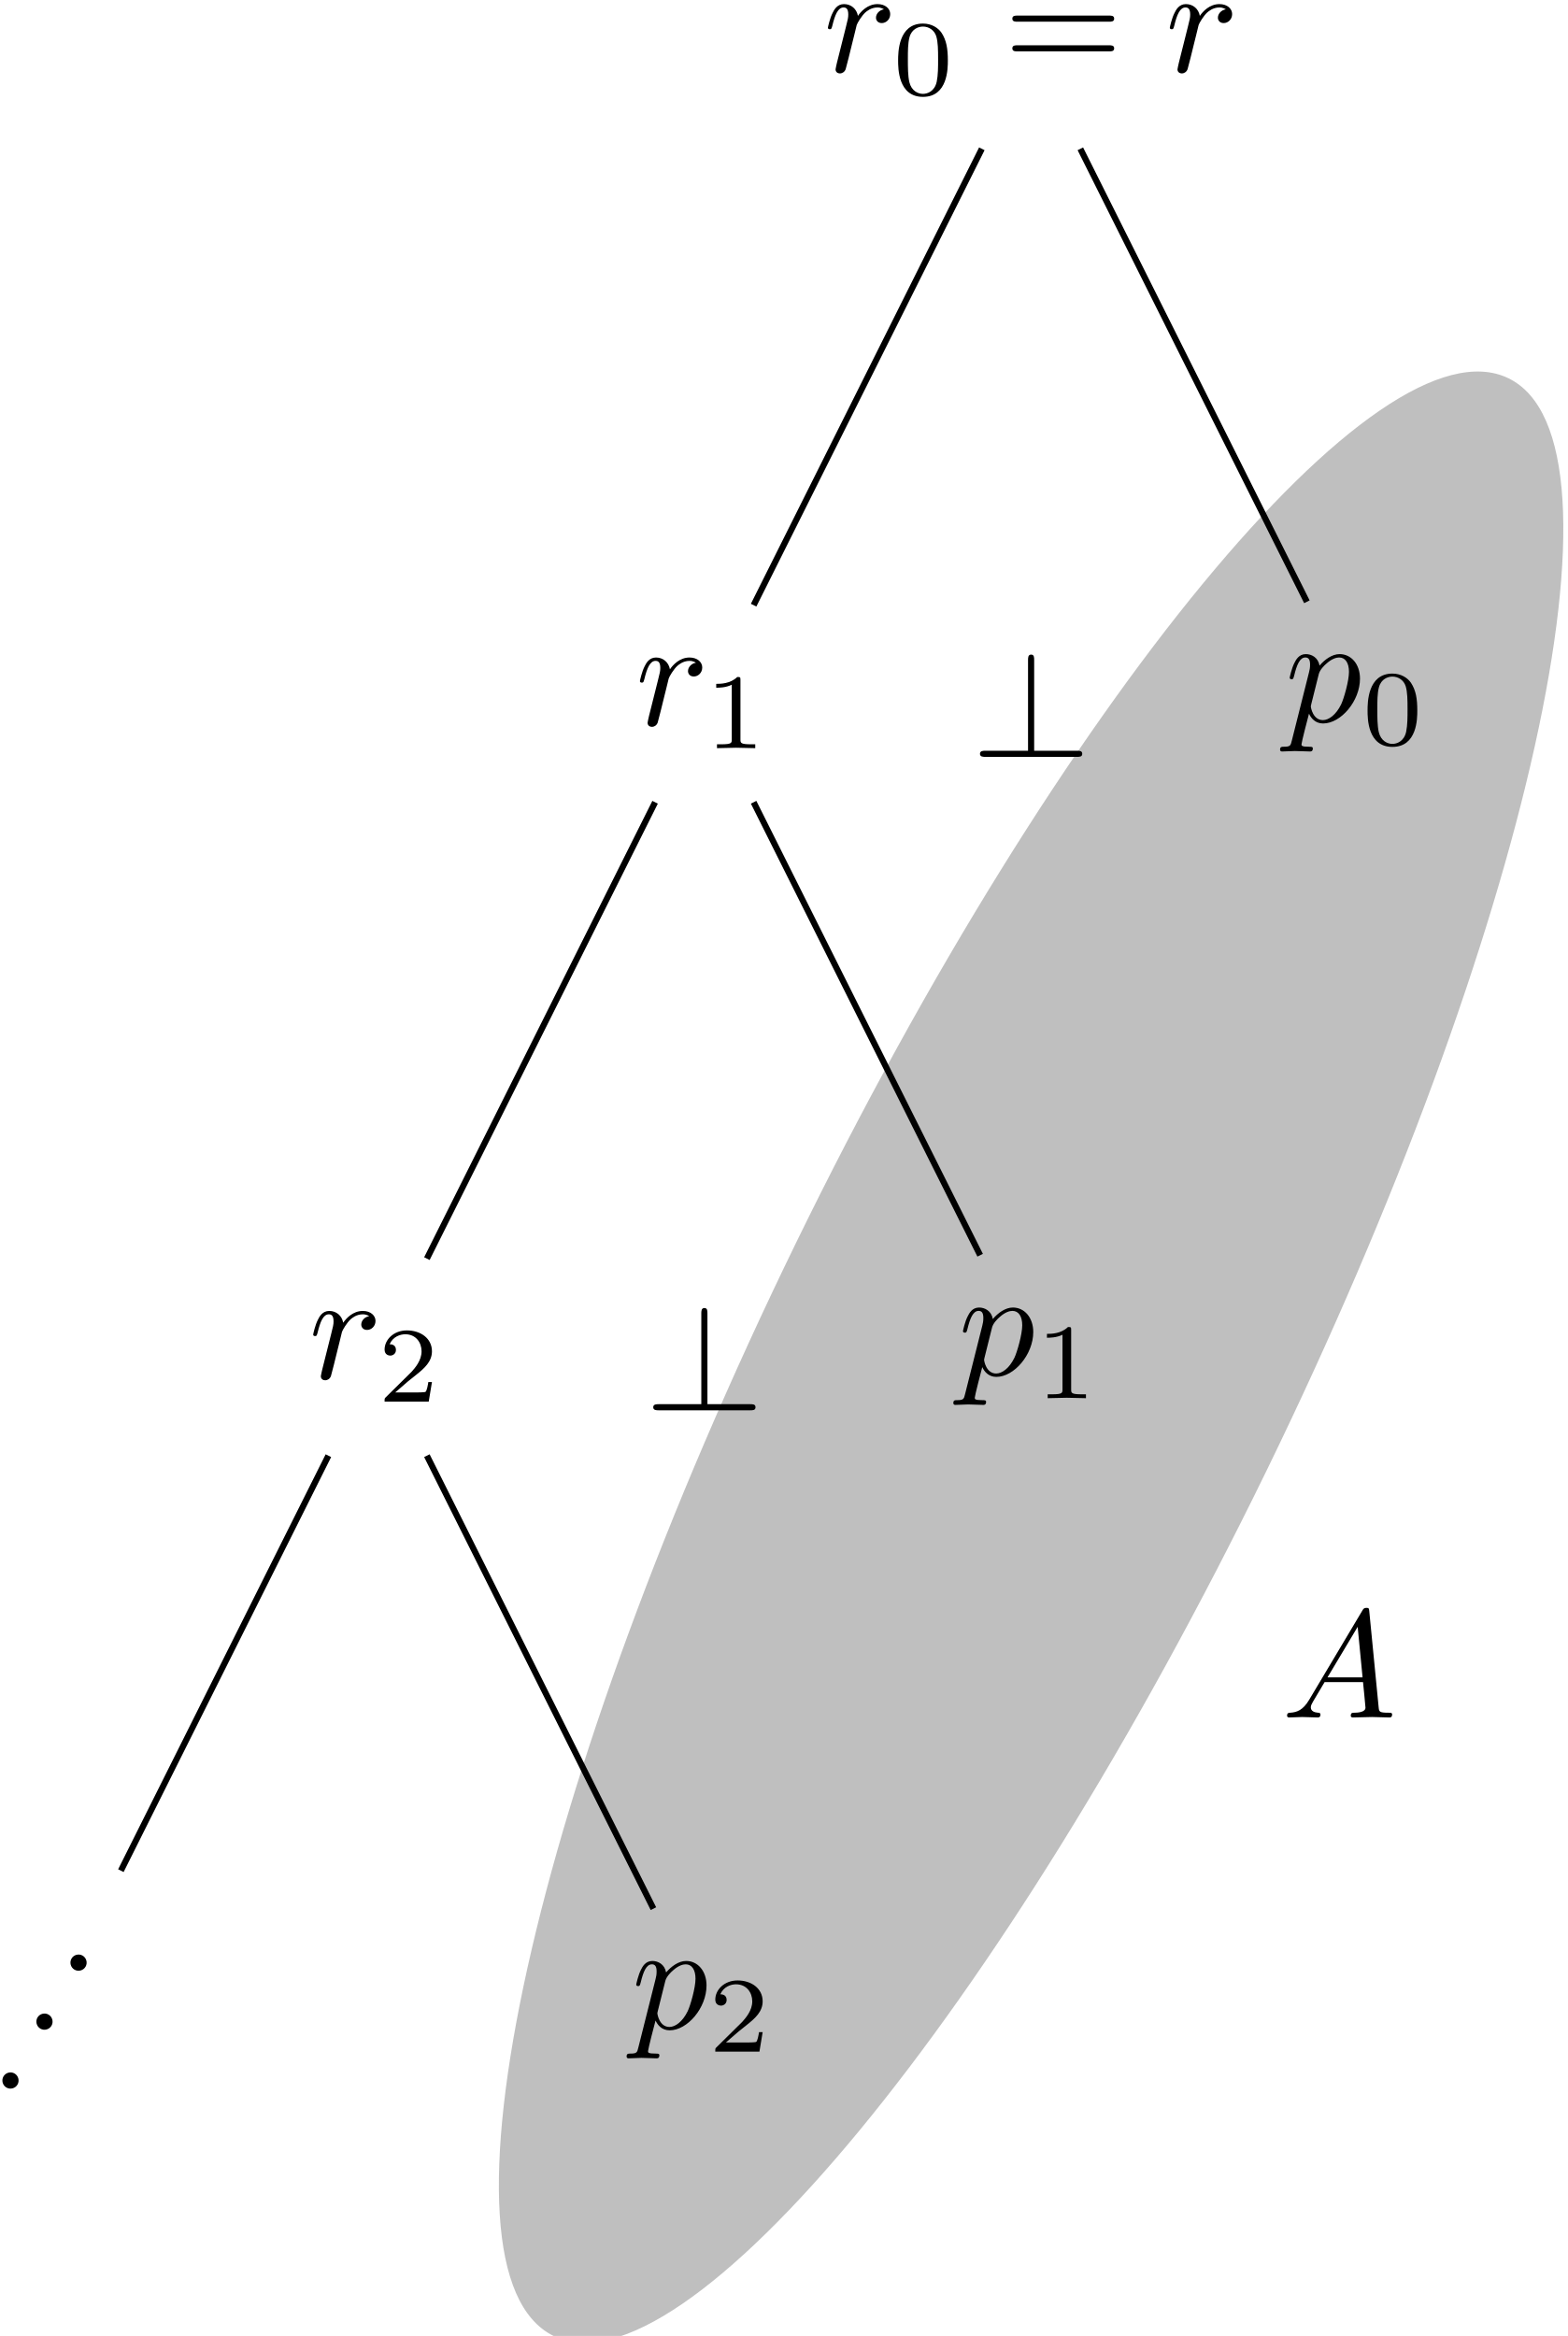
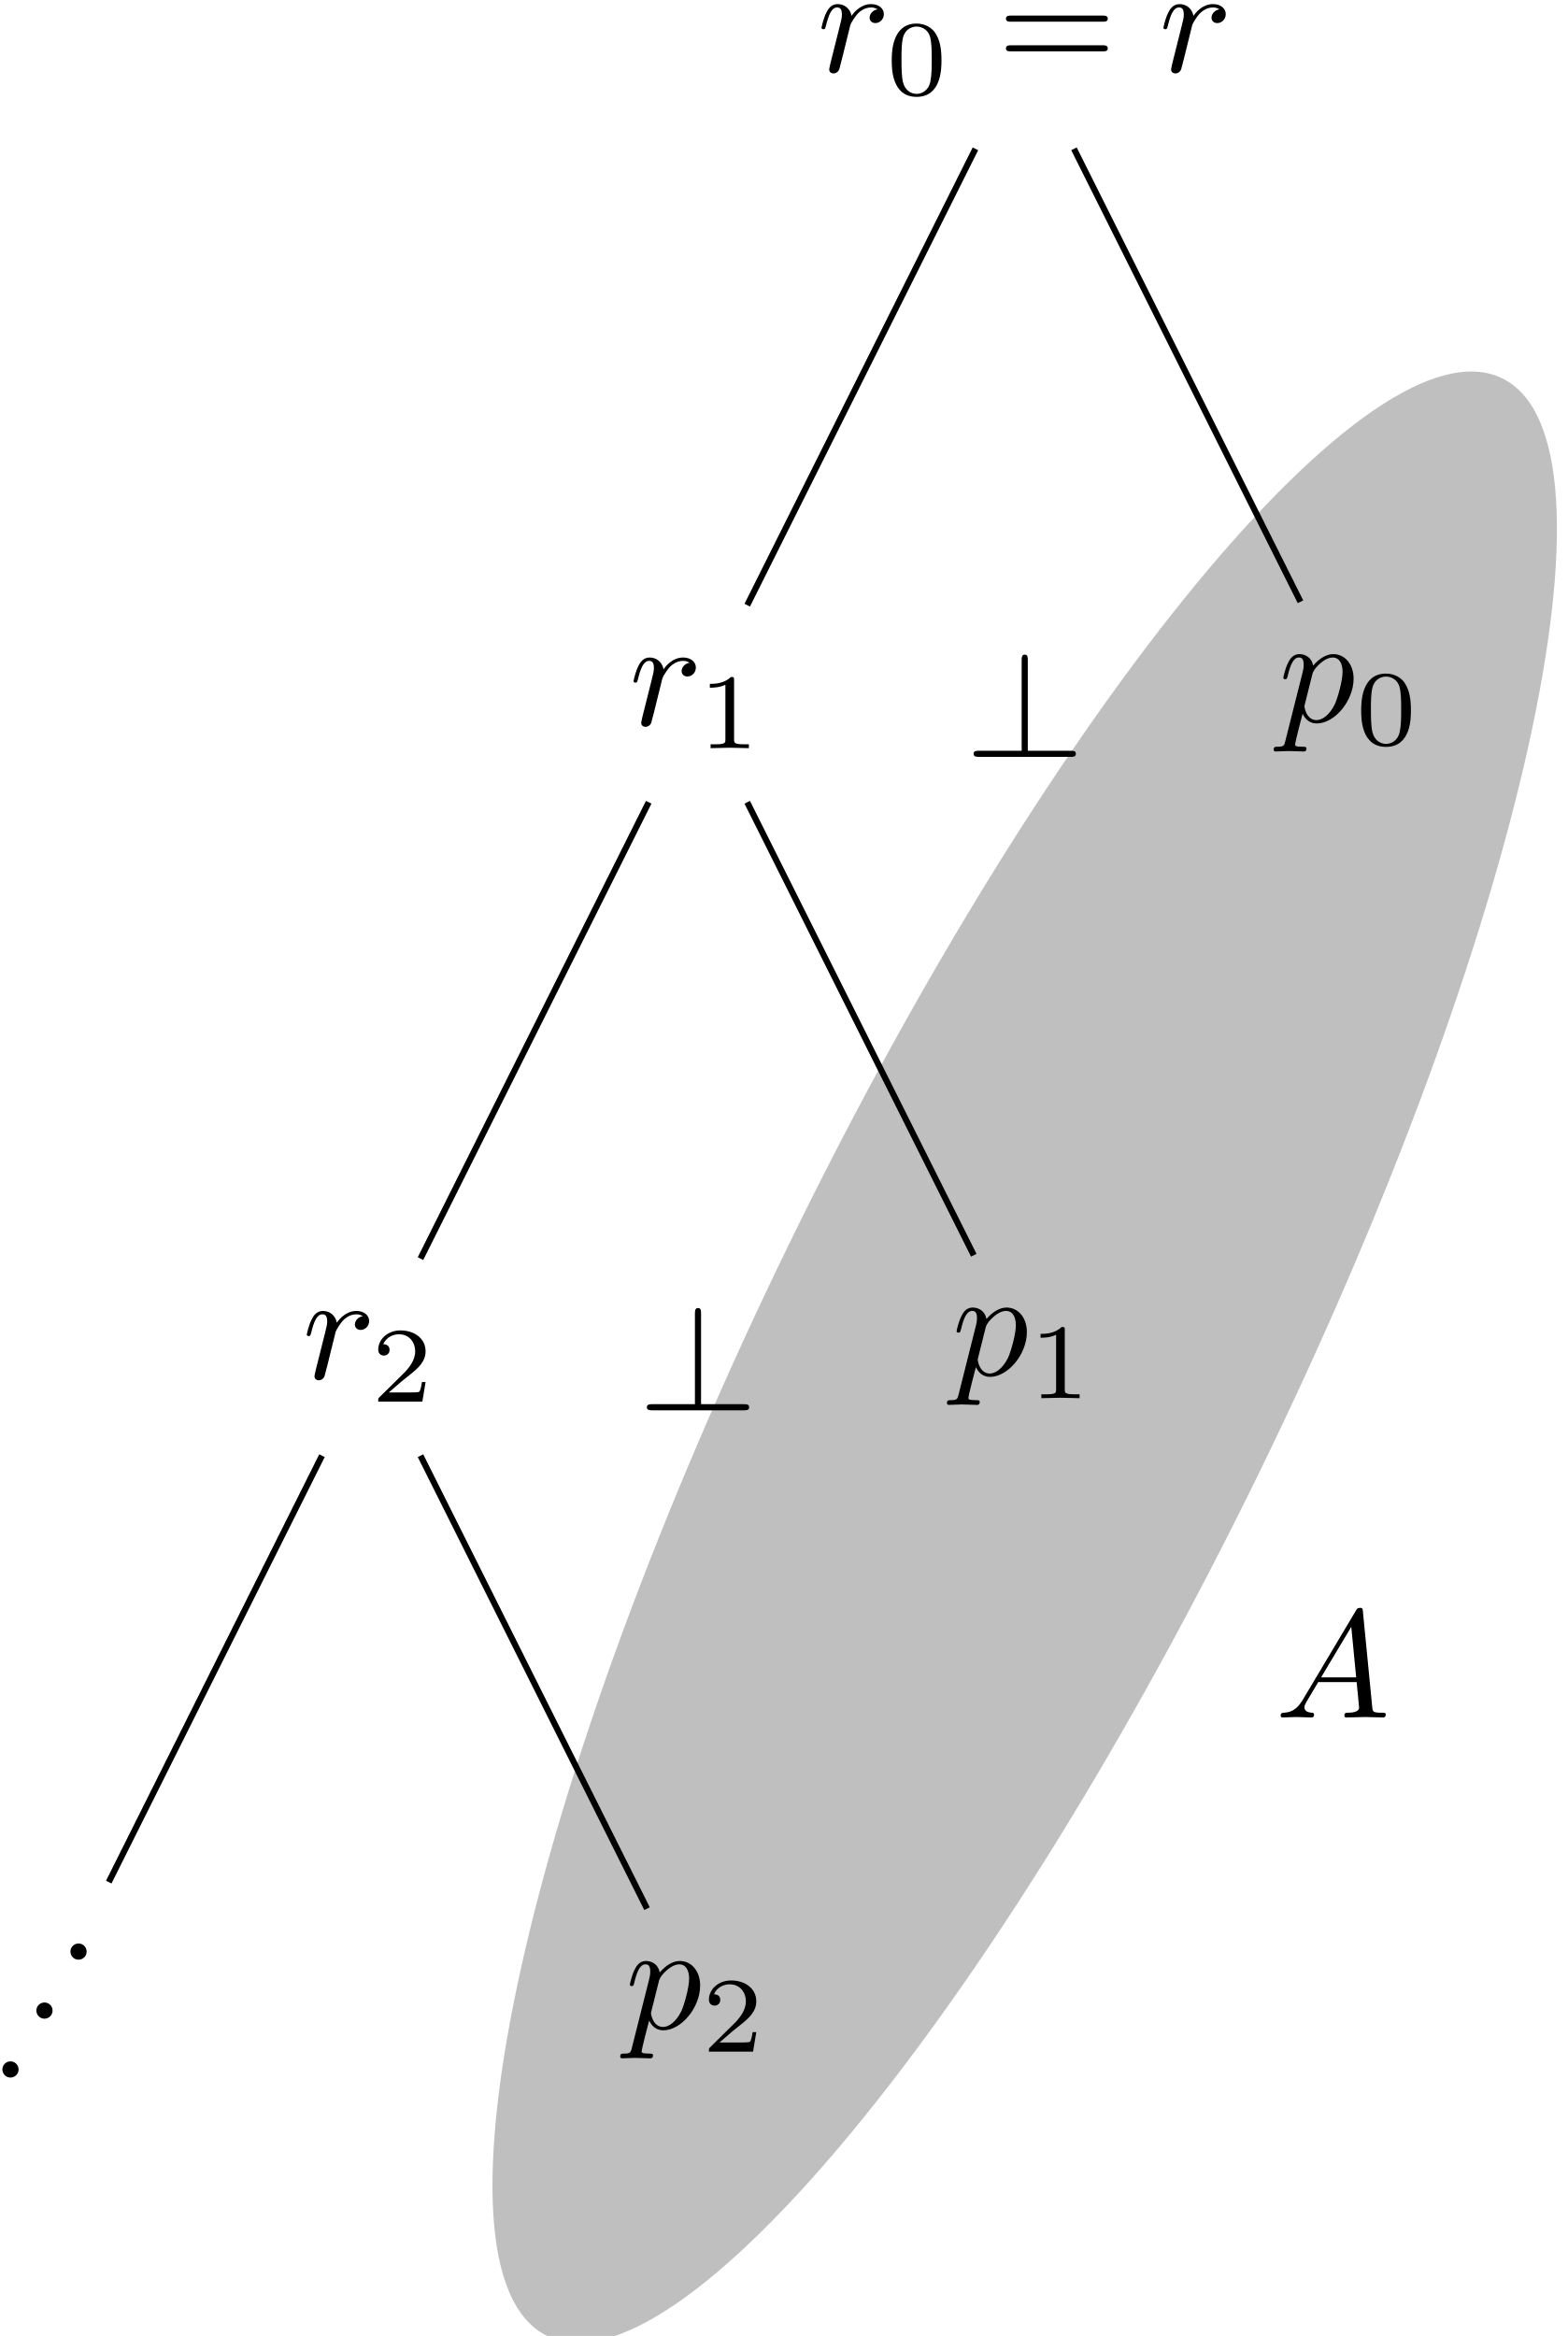
<svg xmlns="http://www.w3.org/2000/svg" xmlns:xlink="http://www.w3.org/1999/xlink" version="1.1" width="3.598cm" height="5.362cm" viewBox="0 0 102 152">
  <clipPath id="cp0">
-     <path transform="matrix(1,0,0,-1,-5,152)" d="M 0 0 L 111.6 0 L 111.6 154.944 L 0 154.944 Z " />
+     <path transform="matrix(1,0,0,-1,-5,152)" d="M 0 0 L 111.185 0 L 111.185 154.944 L 0 154.944 Z " />
  </clipPath>
  <g clip-path="url(#cp0)">
-     <path transform="matrix(1,0,0,-1,67.092,3.268005)" d="M 15.287 -92.495 C 32.444 -57.317 39.509 -25.463 31.066 -21.345 C 22.623 -17.227 1.871 -42.406 -15.287 -77.584 C -32.444 -112.761 -39.509 -144.616 -31.066 -148.734 C -22.623 -152.852 -1.871 -127.673 15.287 -92.495 Z M 0 -85.039 " fill="rgb(128,128,128)" fill-opacity=".5" />
-     <text fill-opacity="0" transform="matrix(1,0,-0,1,-5,152)" font-size="9.963" font-family="CIKBNM+CMMI10" x="58.582" y="-147.334">
+     <path transform="matrix(1,0,0,-1,66.676,3.268005)" d="M 15.287 -92.495 C 32.444 -57.317 39.509 -25.463 31.066 -21.345 C 22.623 -17.227 1.871 -42.406 -15.287 -77.584 C -32.444 -112.761 -39.509 -144.616 -31.066 -148.734 C -22.623 -152.852 -1.871 -127.673 15.287 -92.495 Z M 0 -85.039 " fill="rgb(128,128,128)" fill-opacity=".5" />
+     <text fill-opacity="0" transform="matrix(1,0,-0,1,-4.999996,152)" font-size="9.963" font-family="CIKBNM+CMMI10" x="58.167" y="-147.334">
r
</text>
    <symbol id="font_1_4">
      <path d="M .059 .07 C .056 .055 .05 .032 .05 .027 C .05 .009 .064 0 .079 0 C .091 0 .109 .008 .116 .028 C .118 .032 .152 .168 .156 .186 C .164 .219 .182 .289 .188 .316 C .192 .329 .22 .376 .244 .398 C .252 .405 .281 .431 .324 .431 C .35 .431 .365 .419 .366 .419 C .336 .414 .314 .39 .314 .364 C .314 .348 .325 .329 .352 .329 C .379 .329 .407 .352 .407 .388 C .407 .423 .375 .453 .324 .453 C .259 .453 .215 .404 .196 .376 C .188 .421 .152 .453 .105 .453 C .059 .453 .04 .414 .031 .396 C .013 .362 0 .302 0 .299 C 0 .289 .01 .289 .012 .289 C .022 .289 .023 .29 .029 .312 C .046 .383 .066 .431 .102 .431 C .119 .431 .133 .423 .133 .385 C .133 .364 .13 .353 .117 .301 L .059 .07 Z " />
    </symbol>
-     <use xlink:href="#font_1_4" transform="matrix(9.96264,0,0,-9.96264,53.87092,4.775589)" />
-     <text fill-opacity="0" transform="matrix(1,0,-0,1,-5,152)" font-size="6.974" font-family="ZEOTZW+CMR7" x="63.077" y="-145.84">
+     <use xlink:href="#font_1_4" transform="matrix(9.96264,0,0,-9.96264,53.45592,4.775589)" />
+     <text fill-opacity="0" transform="matrix(1,0,-0,1,-4.999996,152)" font-size="6.974" font-family="ZEOTZW+CMR7" x="62.662" y="-145.84">
0
</text>
    <symbol id="font_2_1">
      <path d="M .464 .339 C .464 .449 .451 .528 .405 .598 C .374 .644 .312 .684 .232 .684 C 0 .684 0 .411 0 .339 C 0 .267 0 0 .232 0 C .464 0 .464 .267 .464 .339 M .232 .028 C .186 .028 .125 .055 .105 .137 C .091 .196 .091 .278 .091 .352 C .091 .425 .091 .501 .106 .556 C .127 .635 .191 .656 .232 .656 C .286 .656 .338 .623 .356 .565 C .372 .511 .373 .439 .373 .352 C .373 .278 .373 .204 .36 .141 C .34 .05 .272 .028 .232 .028 Z " />
    </symbol>
-     <use xlink:href="#font_2_1" transform="matrix(6.97385,0,0,-6.97385,58.43964,6.29948)" />
-     <text fill-opacity="0" transform="matrix(1,0,-0,1,-5,152)" font-size="9.963" font-family="JHYTSG+CMR10" x="70.314" y="-147.334">
+     <use xlink:href="#font_2_1" transform="matrix(6.97385,0,0,-6.97385,58.02464,6.29948)" />
+     <text fill-opacity="0" transform="matrix(1,0,-0,1,-4.999996,152)" font-size="9.963" font-family="JHYTSG+CMR10" x="69.898" y="-147.334">
=
</text>
    <symbol id="font_3_1">
      <path d="M .631 .194 C .646 .194 .665 .194 .665 .214 C .665 .234 .646 .234 .632 .234 L .033 .234 C .019 .234 0 .234 0 .214 C 0 .194 .019 .194 .034 .194 L .631 .194 M .632 0 C .646 0 .665 0 .665 .02 C .665 .04 .646 .04 .631 .04 L .034 .04 C .019 .04 0 .04 0 .02 C 0 0 .019 0 .033 0 L .632 0 Z " />
    </symbol>
-     <use xlink:href="#font_3_1" transform="matrix(9.96264,0,0,-9.96264,65.87191,3.340969)" />
-     <text fill-opacity="0" transform="matrix(1,0,-0,1,-5,152)" font-size="9.963" font-family="CIKBNM+CMMI10" x="80.83" y="-147.334">
+     <use xlink:href="#font_3_1" transform="matrix(9.96264,0,0,-9.96264,65.45592,3.340969)" />
+     <text fill-opacity="0" transform="matrix(1,0,-0,1,-4.999996,152)" font-size="9.963" font-family="CIKBNM+CMMI10" x="80.414" y="-147.334">
r
</text>
-     <use xlink:href="#font_1_4" transform="matrix(9.96264,0,0,-9.96264,76.11892,4.775589)" />
-     <text fill-opacity="0" transform="matrix(1,0,-0,1,-4.999996,152)" font-size="9.963" font-family="CIKBNM+CMMI10" x="46.35" y="-104.815">
+     <use xlink:href="#font_1_4" transform="matrix(9.96264,0,0,-9.96264,75.70292,4.775589)" />
+     <text fill-opacity="0" transform="matrix(1,0,-0,1,-4.999996,152)" font-size="9.963" font-family="CIKBNM+CMMI10" x="45.935" y="-104.815">
r
</text>
-     <use xlink:href="#font_1_4" transform="matrix(9.96264,0,0,-9.96264,41.63892,47.29459)" />
-     <text fill-opacity="0" transform="matrix(1,0,-0,1,-4.999996,152)" font-size="6.974" font-family="ZEOTZW+CMR7" x="50.844" y="-103.32">
+     <use xlink:href="#font_1_4" transform="matrix(9.96264,0,0,-9.96264,41.22392,47.29459)" />
+     <text fill-opacity="0" transform="matrix(1,0,-0,1,-4.999996,152)" font-size="6.974" font-family="ZEOTZW+CMR7" x="50.429" y="-103.32">
1
</text>
    <symbol id="font_2_2">
      <path d="M .226 .636 C .226 .663 .224 .664 .196 .664 C .132 .601 .041 .6 0 .6 L 0 .564 C .024 .564 .09 .564 .145 .592 L .145 .082 C .145 .049 .145 .036 .045 .036 L .007 .036 L .007 0 C .025 .001 .148 .004 .185 .004 C .216 .004 .342 .001 .364 0 L .364 .036 L .326 .036 C .226 .036 .226 .049 .226 .082 L .226 .636 Z " />
    </symbol>
-     <use xlink:href="#font_2_2" transform="matrix(6.97385,0,0,-6.97385,46.60416,48.68)" />
-     <path transform="matrix(1,0,0,-1,67.092,3.268005)" stroke-width=".399" stroke-linecap="butt" stroke-miterlimit="10" stroke-linejoin="miter" fill="none" stroke="rgb(0,0,0)" d="M -3.206 -6.412 L -18.055 -36.108 " />
-     <text fill-opacity="0" transform="matrix(1,0,-0,1,-4.999996,152)" font-size="9.963" font-family="CIKBNM+CMMI10" x="25.09" y="-62.295">
+     <use xlink:href="#font_2_2" transform="matrix(6.97385,0,0,-6.97385,46.18916,48.68)" />
+     <path transform="matrix(1,0,0,-1,66.676,3.268005)" stroke-width=".399" stroke-linecap="butt" stroke-miterlimit="10" stroke-linejoin="miter" fill="none" stroke="rgb(0,0,0)" d="M -3.206 -6.412 L -18.055 -36.108 " />
+     <text fill-opacity="0" transform="matrix(1,0,-0,1,-4.999996,152)" font-size="9.963" font-family="CIKBNM+CMMI10" x="24.675" y="-62.295">
r
</text>
-     <use xlink:href="#font_1_4" transform="matrix(9.96264,0,0,-9.96264,20.37892,89.81459)" />
-     <text fill-opacity="0" transform="matrix(1,0,-0,1,-4.999996,152)" font-size="6.974" font-family="ZEOTZW+CMR7" x="29.585" y="-60.801">
+     <use xlink:href="#font_1_4" transform="matrix(9.96264,0,0,-9.96264,19.96392,89.81459)" />
+     <text fill-opacity="0" transform="matrix(1,0,-0,1,-4.999996,152)" font-size="6.974" font-family="ZEOTZW+CMR7" x="29.17" y="-60.801">
2
</text>
    <symbol id="font_2_3">
      <path d="M .442 .182 L .408 .182 C .405 .16 .395 .101 .382 .091 C .374 .085 .297 .085 .283 .085 L .099 .085 C .204 .178 .239 .206 .299 .253 C .373 .312 .442 .374 .442 .469 C .442 .59 .336 .664 .208 .664 C .084 .664 0 .577 0 .485 C 0 .434 .043 .429 .053 .429 C .077 .429 .106 .446 .106 .482 C .106 .5 .099 .535 .047 .535 C .078 .606 .146 .628 .193 .628 C .293 .628 .345 .55 .345 .469 C .345 .382 .283 .313 .251 .277 L .01 .039 C 0 .03 0 .028 0 0 L .412 0 L .442 .182 Z " />
    </symbol>
-     <use xlink:href="#font_2_3" transform="matrix(6.97385,0,0,-6.97385,25.02435,91.199)" />
-     <path transform="matrix(1,0,0,-1,67.092,3.268005)" stroke-width=".399" stroke-linecap="butt" stroke-miterlimit="10" stroke-linejoin="miter" fill="none" stroke="rgb(0,0,0)" d="M -24.466 -48.932 L -39.315 -78.629 " />
-     <text fill-opacity="0" transform="matrix(.5,-.86603,.86603,.5,10.85079,149.1383)" font-size="9.963" font-family="CIKBNM+CMMI10" x="5.447 9.87 14.304" y="-15.158 -15.158 -15.158">
+     <use xlink:href="#font_2_3" transform="matrix(6.97385,0,0,-6.97385,24.60936,91.199)" />
+     <path transform="matrix(1,0,0,-1,66.676,3.268005)" stroke-width=".399" stroke-linecap="butt" stroke-miterlimit="10" stroke-linejoin="miter" fill="none" stroke="rgb(0,0,0)" d="M -24.466 -48.932 L -39.315 -78.629 " />
+     <text fill-opacity="0" transform="matrix(.5,-.86603,.86603,.5,11.47346,148.7788)" font-size="9.963" font-family="CIKBNM+CMMI10" x="5.447 9.87 14.304" y="-15.877 -15.877 -15.877">
...
</text>
    <symbol id="font_1_1">
      <path d="M .106 .053 C .106 .082 .082 .106 .053 .106 C .024 .106 0 .082 0 .053 C 0 .024 .024 0 .053 0 C .082 0 .106 .024 .106 .053 Z " />
    </symbol>
-     <use xlink:href="#font_1_1" transform="matrix(4.98132,-8.627945,-8.627945,-4.98132,.8753997,136.1)" />
-     <use xlink:href="#font_1_1" transform="matrix(4.98132,-8.627945,-8.627945,-4.98132,3.087106,132.2692)" />
-     <use xlink:href="#font_1_1" transform="matrix(4.98132,-8.627945,-8.627945,-4.98132,5.303793,128.4298)" />
-     <path transform="matrix(1,0,0,-1,67.092,3.268005)" stroke-width=".399" stroke-linecap="butt" stroke-miterlimit="10" stroke-linejoin="miter" fill="none" stroke="rgb(0,0,0)" d="M -45.724 -91.452 L -59.227 -118.456 " />
-     <text fill-opacity="0" transform="matrix(1,0,-0,1,-4.999996,152)" font-size="9.963" font-family="CIKBNM+CMMI10" x="46.091" y="-19.997">
+     <use xlink:href="#font_1_1" transform="matrix(4.98132,-8.627945,-8.627945,-4.98132,.8753997,135.381)" />
+     <use xlink:href="#font_1_1" transform="matrix(4.98132,-8.627945,-8.627945,-4.98132,3.087105,131.5502)" />
+     <use xlink:href="#font_1_1" transform="matrix(4.98132,-8.627945,-8.627945,-4.98132,5.303793,127.7108)" />
+     <path transform="matrix(1,0,0,-1,66.676,3.268005)" stroke-width=".399" stroke-linecap="butt" stroke-miterlimit="10" stroke-linejoin="miter" fill="none" stroke="rgb(0,0,0)" d="M -45.725 -91.452 L -59.599 -119.2 " />
+     <text fill-opacity="0" transform="matrix(1,0,-0,1,-4.999996,152)" font-size="9.963" font-family="CIKBNM+CMMI10" x="45.676" y="-19.997">
p
</text>
    <symbol id="font_1_3">
      <path d="M .077 .072 C .069 .038 .067 .031 .023 .031 C .011 .031 0 .031 0 .012 C 0 .004 .005 0 .013 0 C .04 0 .069 .003 .097 .003 C .13 .003 .164 0 .196 0 C .201 0 .214 0 .214 .02 C .214 .031 .204 .031 .19 .031 C .14 .031 .14 .038 .14 .047 C .14 .059 .182 .222 .189 .247 C .202 .218 .23 .183 .281 .183 C .397 .183 .522 .329 .522 .476 C .522 .57 .465 .636 .389 .636 C .339 .636 .291 .6 .258 .561 C .248 .615 .205 .636 .168 .636 C .122 .636 .103 .597 .094 .579 C .076 .545 .063 .485 .063 .482 C .063 .472 .073 .472 .075 .472 C .085 .472 .086 .473 .092 .495 C .109 .566 .129 .614 .165 .614 C .182 .614 .196 .606 .196 .568 C .196 .545 .193 .534 .189 .517 L .077 .072 M .253 .506 C .26 .533 .287 .561 .305 .576 C .34 .607 .369 .614 .386 .614 C .426 .614 .45 .579 .45 .52 C .45 .461 .417 .346 .399 .308 C .365 .238 .317 .205 .28 .205 C .214 .205 .201 .288 .201 .294 C .201 .296 .201 .298 .204 .31 L .253 .506 Z " />
    </symbol>
-     <use xlink:href="#font_1_3" transform="matrix(9.96264,0,0,-9.96264,40.7722,133.9358)" />
-     <text fill-opacity="0" transform="matrix(1,0,-0,1,-4.999996,152)" font-size="6.974" font-family="ZEOTZW+CMR7" x="51.103" y="-18.502">
+     <use xlink:href="#font_1_3" transform="matrix(9.96264,0,0,-9.96264,40.3572,133.9358)" />
+     <text fill-opacity="0" transform="matrix(1,0,-0,1,-4.999996,152)" font-size="6.974" font-family="ZEOTZW+CMR7" x="50.688" y="-18.502">
2
</text>
-     <use xlink:href="#font_2_3" transform="matrix(6.97385,0,0,-6.97385,46.54236,133.498)" />
-     <path transform="matrix(1,0,0,-1,67.092,3.268005)" stroke-width=".399" stroke-linecap="butt" stroke-miterlimit="10" stroke-linejoin="miter" fill="none" stroke="rgb(0,0,0)" d="M -39.315 -91.452 L -24.575 -120.927 " />
-     <text fill-opacity="0" transform="matrix(1,0,-0,1,-4.999996,152)" font-size="9.963" font-family="CIKBNM+CMMI10" x="67.351" y="-62.517">
+     <use xlink:href="#font_2_3" transform="matrix(6.97385,0,0,-6.97385,46.12736,133.498)" />
+     <path transform="matrix(1,0,0,-1,66.676,3.268005)" stroke-width=".399" stroke-linecap="butt" stroke-miterlimit="10" stroke-linejoin="miter" fill="none" stroke="rgb(0,0,0)" d="M -39.315 -91.452 L -24.575 -120.927 " />
+     <text fill-opacity="0" transform="matrix(1,0,-0,1,-4.999992,152)" font-size="9.963" font-family="CIKBNM+CMMI10" x="66.936" y="-62.517">
p
</text>
-     <use xlink:href="#font_1_3" transform="matrix(9.96264,0,0,-9.96264,62.0322,91.41576)" />
-     <text fill-opacity="0" transform="matrix(1,0,-0,1,-4.999996,152)" font-size="6.974" font-family="ZEOTZW+CMR7" x="72.363" y="-61.022">
+     <use xlink:href="#font_1_3" transform="matrix(9.96264,0,0,-9.96264,61.6172,91.41576)" />
+     <text fill-opacity="0" transform="matrix(1,0,-0,1,-4.999992,152)" font-size="6.974" font-family="ZEOTZW+CMR7" x="71.948" y="-61.022">
1
</text>
-     <use xlink:href="#font_2_2" transform="matrix(6.97385,0,0,-6.97385,68.12315,90.978)" />
-     <path transform="matrix(1,0,0,-1,67.092,3.268005)" stroke-width=".399" stroke-linecap="butt" stroke-miterlimit="10" stroke-linejoin="miter" fill="none" stroke="rgb(0,0,0)" d="M -18.055 -48.932 L -3.315 -78.407 " />
-     <text fill-opacity="0" transform="matrix(1,0,-0,1,-5,152)" font-size="9.963" font-family="CIKBNM+CMMI10" x="88.611" y="-105.036">
+     <use xlink:href="#font_2_2" transform="matrix(6.97385,0,0,-6.97385,67.70815,90.978)" />
+     <path transform="matrix(1,0,0,-1,66.676,3.268005)" stroke-width=".399" stroke-linecap="butt" stroke-miterlimit="10" stroke-linejoin="miter" fill="none" stroke="rgb(0,0,0)" d="M -18.055 -48.932 L -3.315 -78.407 " />
+     <text fill-opacity="0" transform="matrix(1,0,-0,1,-5,152)" font-size="9.963" font-family="CIKBNM+CMMI10" x="88.195" y="-105.036">
p
</text>
-     <use xlink:href="#font_1_3" transform="matrix(9.96264,0,0,-9.96264,83.2922,48.89675)" />
-     <text fill-opacity="0" transform="matrix(1,0,-0,1,-5,152)" font-size="6.974" font-family="ZEOTZW+CMR7" x="93.623" y="-103.542">
+     <use xlink:href="#font_1_3" transform="matrix(9.96264,0,0,-9.96264,82.8762,48.89675)" />
+     <text fill-opacity="0" transform="matrix(1,0,-0,1,-5,152)" font-size="6.974" font-family="ZEOTZW+CMR7" x="93.208" y="-103.542">
0
</text>
-     <use xlink:href="#font_2_1" transform="matrix(6.97385,0,0,-6.97385,88.98564,48.59748)" />
-     <path transform="matrix(1,0,0,-1,67.092,3.268005)" stroke-width=".399" stroke-linecap="butt" stroke-miterlimit="10" stroke-linejoin="miter" fill="none" stroke="rgb(0,0,0)" d="M 3.205 -6.412 L 17.945 -35.887 " />
-     <text fill-opacity="0" transform="matrix(1,0,-0,1,-5,152)" font-size="9.963" font-family="IOPLJO+CMSY10" x="68.217" y="-102.753">
+     <use xlink:href="#font_2_1" transform="matrix(6.97385,0,0,-6.97385,88.57064,48.59748)" />
+     <path transform="matrix(1,0,0,-1,66.676,3.268005)" stroke-width=".399" stroke-linecap="butt" stroke-miterlimit="10" stroke-linejoin="miter" fill="none" stroke="rgb(0,0,0)" d="M 3.205 -6.412 L 17.945 -35.887 " />
+     <text fill-opacity="0" transform="matrix(1,0,-0,1,-5,152)" font-size="9.963" font-family="IOPLJO+CMSY10" x="67.802" y="-102.753">
⊥
</text>
    <symbol id="font_4_1">
      <path d="M .354 .632 C .354 .65 .354 .668 .334 .668 C .314 .668 .314 .647 .314 .632 L .314 .04 L .036 .04 C .021 .04 0 .04 0 .02 C 0 0 .021 0 .036 0 L .633 0 C .65 0 .668 0 .668 .02 C .668 .04 .65 .04 .633 .04 L .354 .04 L .354 .632 Z " />
    </symbol>
-     <use xlink:href="#font_4_1" transform="matrix(9.96264,0,0,-9.96264,63.76495,49.247)" />
-     <text fill-opacity="0" transform="matrix(1,0,-0,1,-5,152)" font-size="9.963" font-family="IOPLJO+CMSY10" x="46.957" y="-60.233">
+     <use xlink:href="#font_4_1" transform="matrix(9.96264,0,0,-9.96264,63.34995,49.247)" />
+     <text fill-opacity="0" transform="matrix(1,0,-0,1,-5,152)" font-size="9.963" font-family="IOPLJO+CMSY10" x="46.542" y="-60.233">
⊥
</text>
-     <use xlink:href="#font_4_1" transform="matrix(9.96264,0,0,-9.96264,42.50495,91.767)" />
-     <text fill-opacity="0" transform="matrix(1,0,-0,1,-5,152)" font-size="9.963" font-family="CIKBNM+CMMI10" x="88.4" y="-40.245">
+     <use xlink:href="#font_4_1" transform="matrix(9.96264,0,0,-9.96264,42.08995,91.767)" />
+     <text fill-opacity="0" transform="matrix(1,0,-0,1,-5,152)" font-size="9.963" font-family="CIKBNM+CMMI10" x="87.984" y="-40.245">
A
</text>
    <symbol id="font_1_2">
      <path d="M .144 .115 C .104 .048 .065 .034 .021 .031 C .009 .03 0 .03 0 .011 C 0 .005 .005 0 .013 0 C .04 0 .071 .003 .099 .003 C .132 .003 .167 0 .199 0 C .205 0 .218 0 .218 .019 C .218 .03 .209 .031 .202 .031 C .179 .033 .155 .041 .155 .066 C .155 .078 .161 .089 .169 .103 L .245 .231 L .496 .231 C .498 .21 .512 .074 .512 .064 C .512 .034 .46 .031 .44 .031 C .426 .031 .416 .031 .416 .011 C .416 0 .428 0 .43 0 C .471 0 .514 .003 .555 .003 C .58 .003 .643 0 .668 0 C .674 0 .686 0 .686 .02 C .686 .031 .676 .031 .663 .031 C .601 .031 .601 .038 .598 .067 L .537 .692 C .535 .712 .535 .716 .518 .716 C .502 .716 .498 .709 .492 .699 L .144 .115 M .264 .262 L .461 .592 L .493 .262 L .264 .262 Z " />
    </symbol>
-     <use xlink:href="#font_1_2" transform="matrix(9.96264,0,0,-9.96264,83.74869,111.755)" />
+     <use xlink:href="#font_1_2" transform="matrix(9.96264,0,0,-9.96264,83.3327,111.755)" />
  </g>
</svg>
